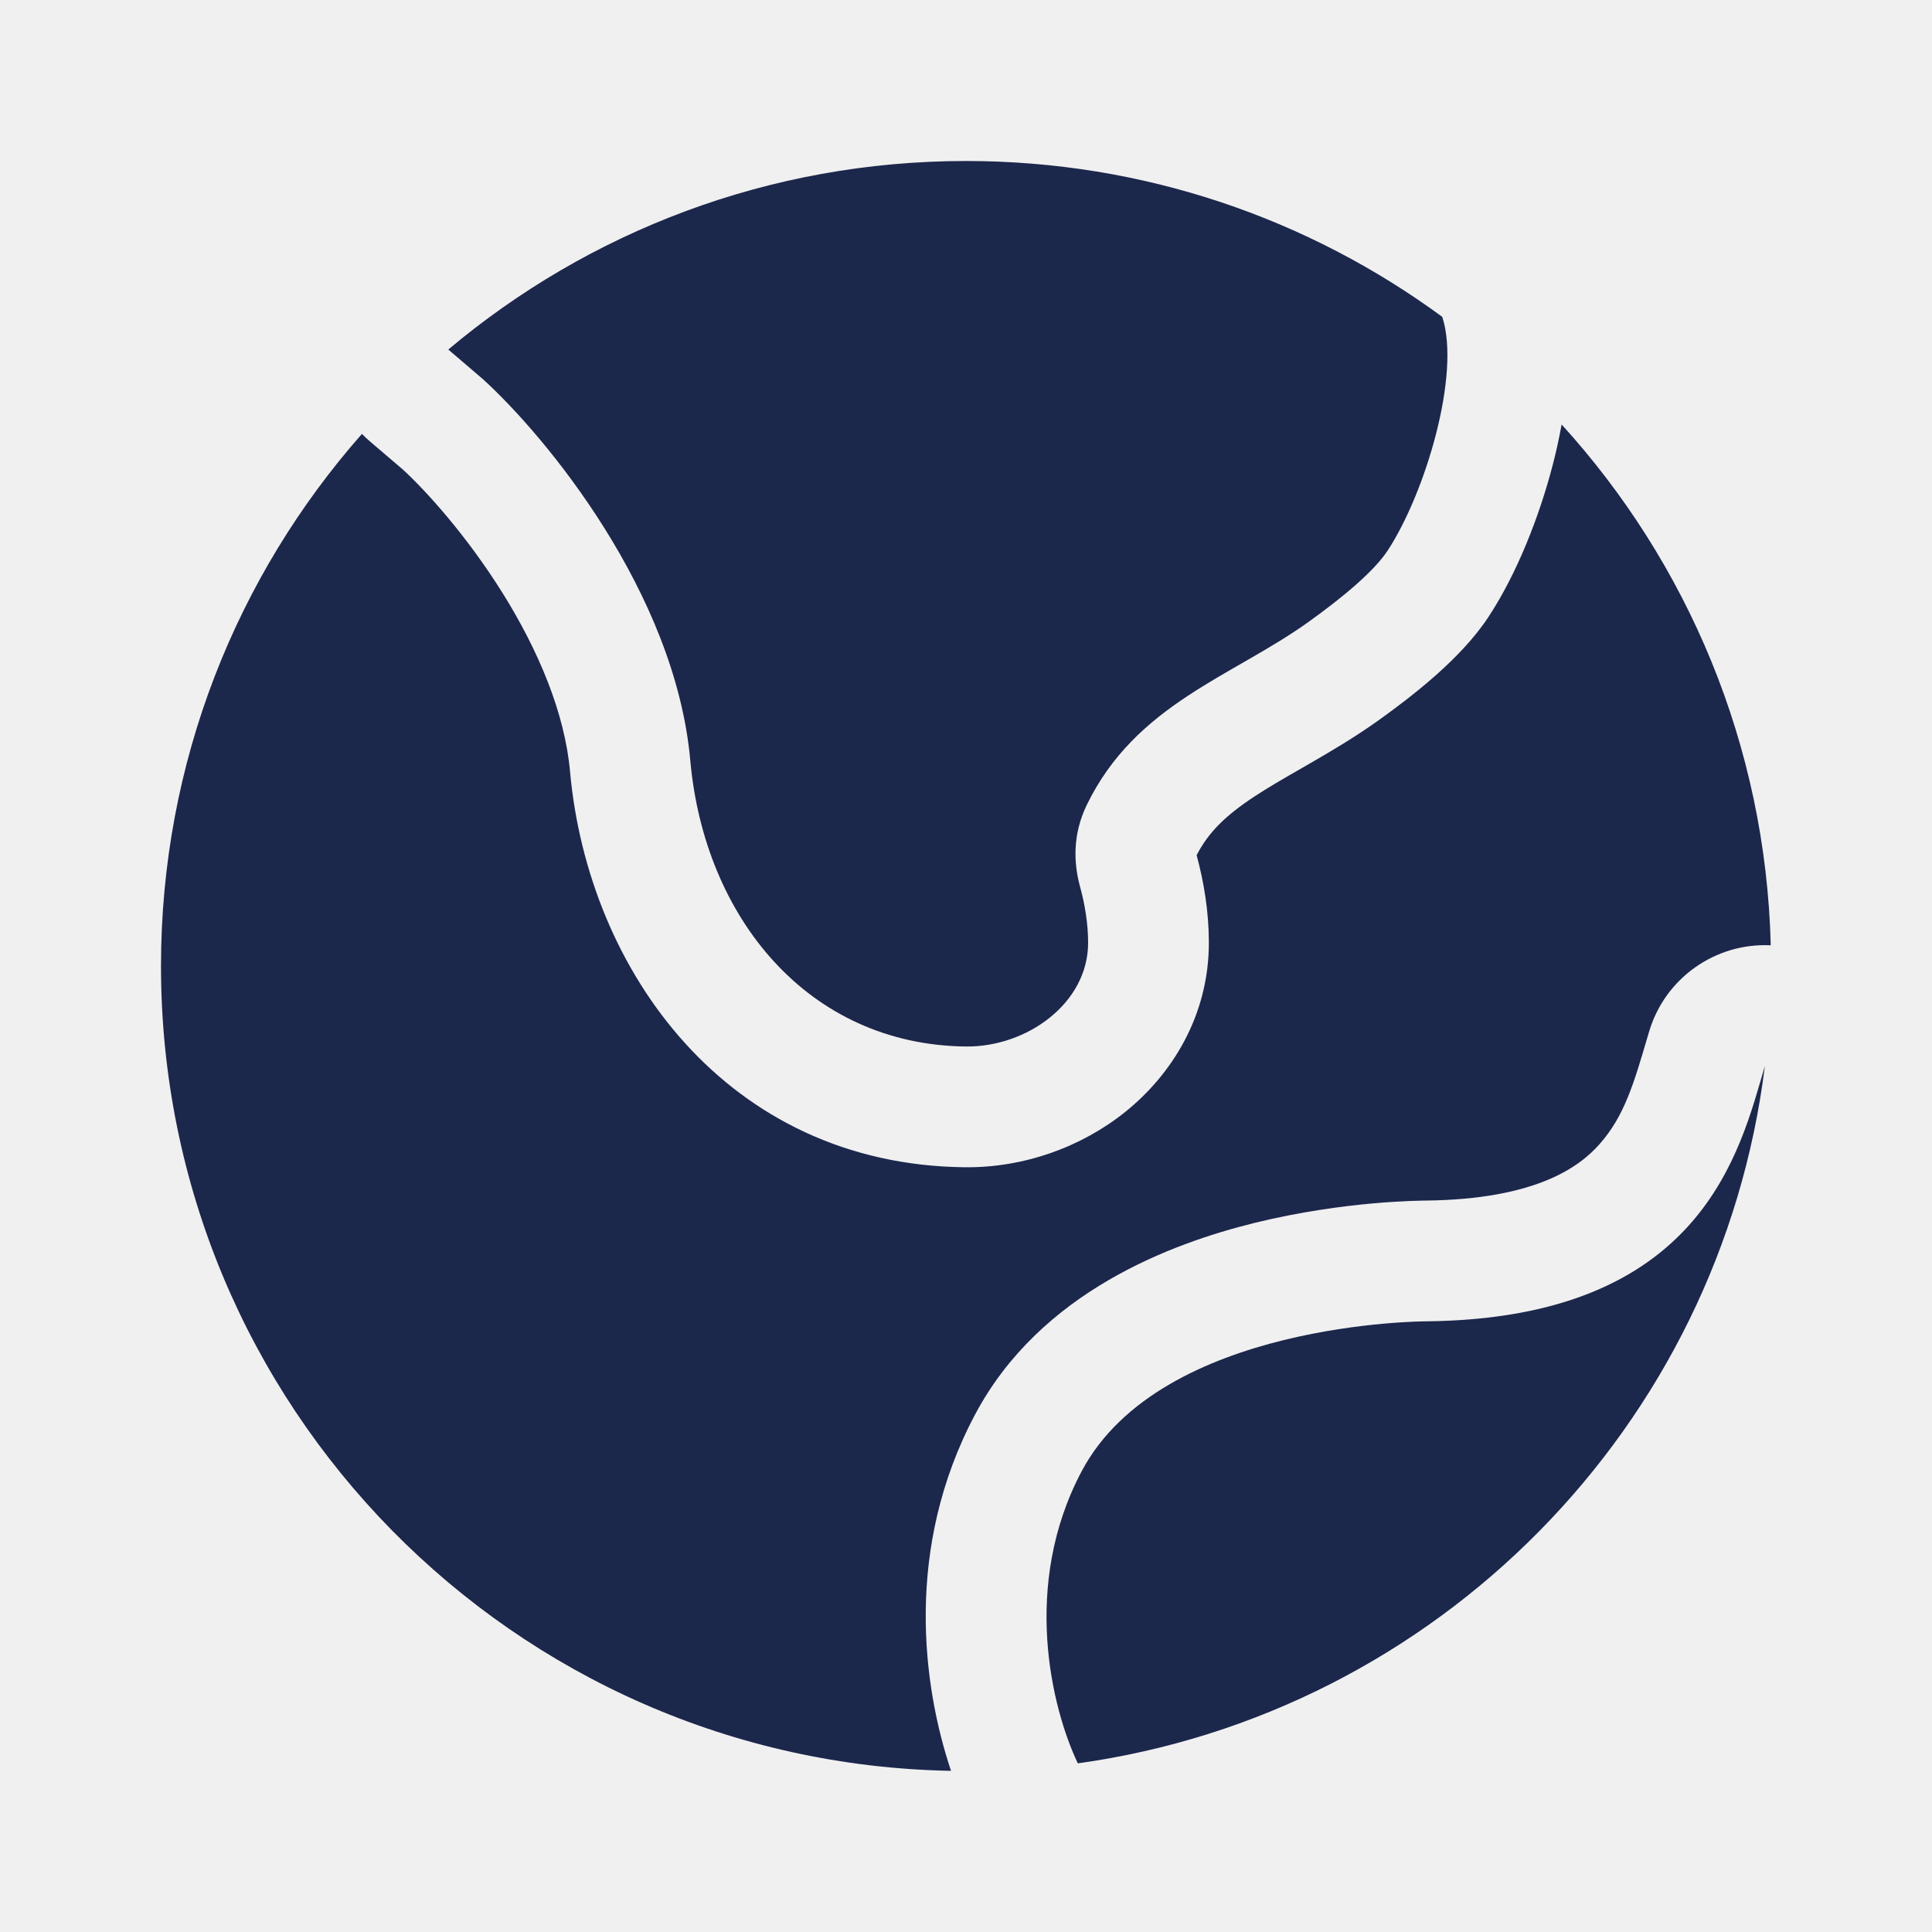
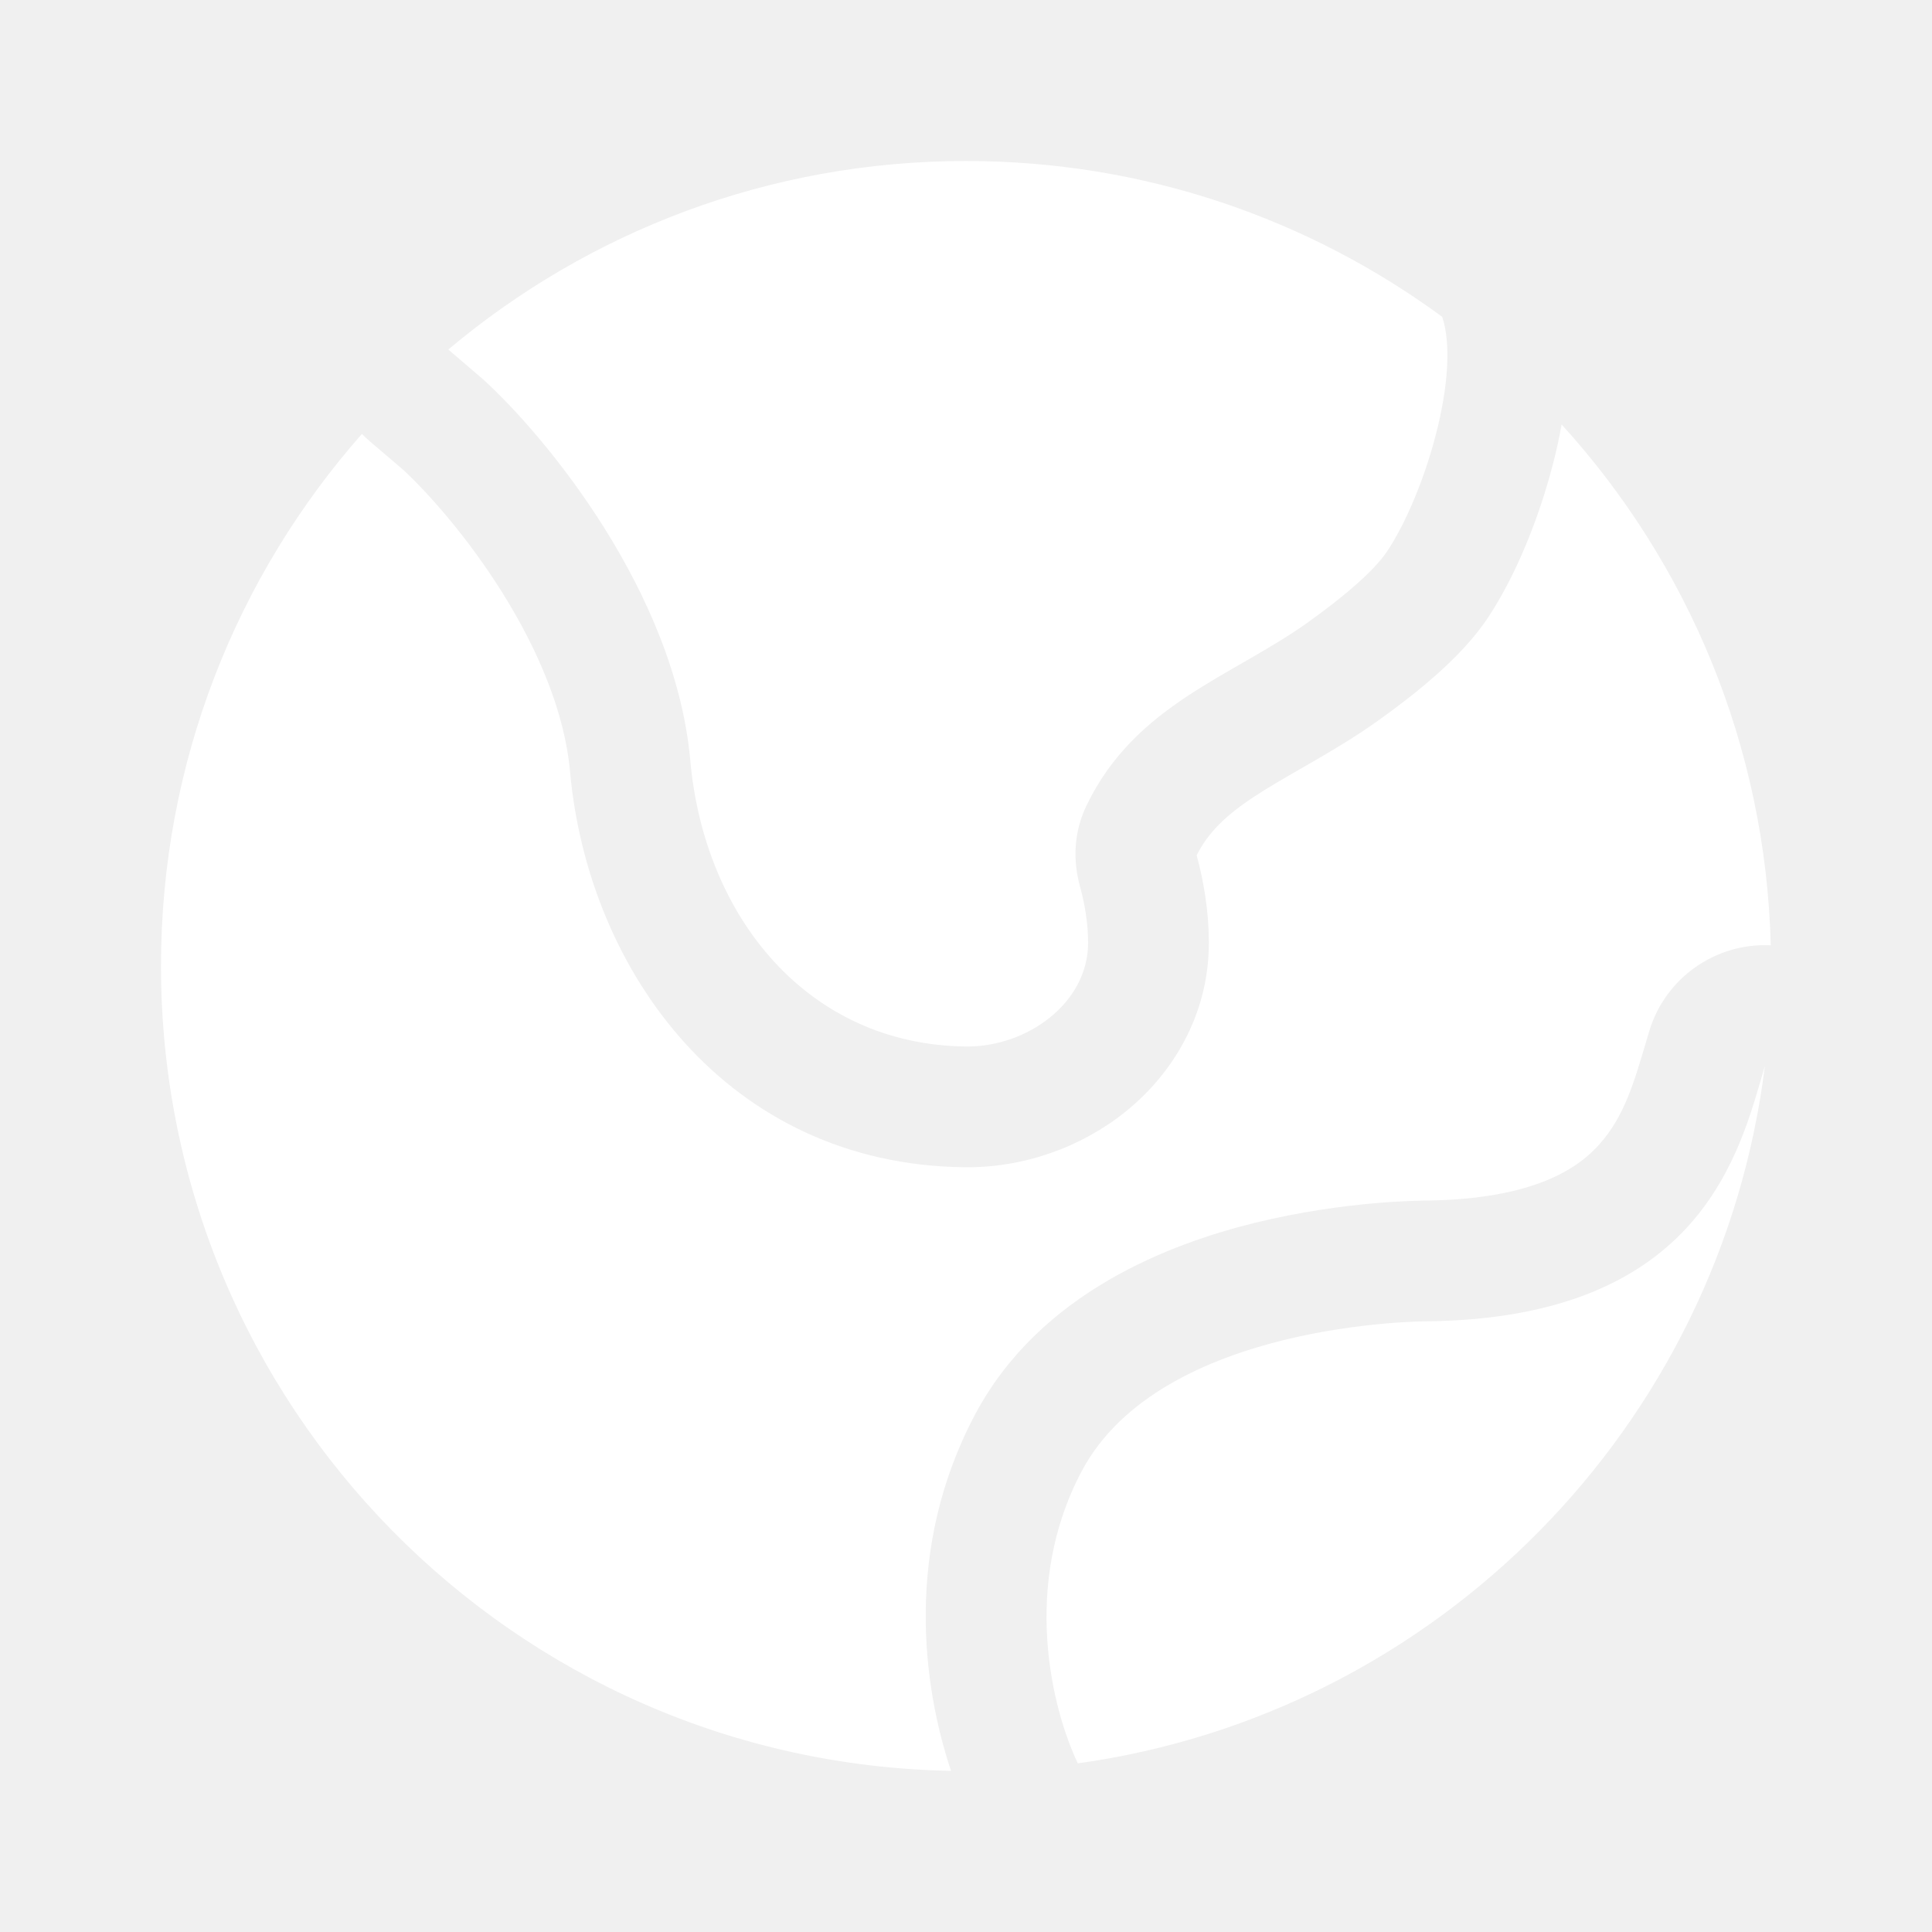
<svg xmlns="http://www.w3.org/2000/svg" width="800px" height="800px" viewBox="0 0 24 24" fill="none">
-   <path d="M13.437 18.276C14.425 16.414 17.718 16.414 17.718 16.414C21.15 16.378 21.614 14.294 21.924 13.241C21.369 17.723 17.849 21.285 13.389 21.905C13.066 21.226 12.684 19.695 13.437 18.276Z" fill="#1C274C" />
-   <path d="M5.006 5.834L4.594 5.482C4.56 5.453 4.527 5.422 4.496 5.39C2.943 7.152 2 9.466 2 12C2 17.461 6.377 21.899 11.814 21.998C11.461 20.944 11.23 19.234 12.112 17.573C12.922 16.047 14.552 15.446 15.59 15.19C16.157 15.051 16.678 14.983 17.054 14.949C17.244 14.932 17.402 14.924 17.516 14.919C17.573 14.917 17.619 14.916 17.653 14.915L17.695 14.914L17.706 14.914C19.087 14.899 19.623 14.492 19.87 14.213C20.176 13.869 20.296 13.46 20.463 12.892L20.485 12.818C20.683 12.145 21.316 11.709 21.997 11.743C21.934 9.254 20.961 6.99 19.399 5.273C19.367 5.45 19.33 5.616 19.292 5.762C19.122 6.423 18.838 7.137 18.488 7.667C18.146 8.186 17.539 8.65 17.136 8.94C16.831 9.159 16.519 9.341 16.263 9.489L16.171 9.542C15.939 9.675 15.755 9.781 15.579 9.897C15.223 10.132 15.01 10.341 14.865 10.624C14.953 10.946 15.016 11.317 15.017 11.704C15.019 12.626 14.547 13.354 13.984 13.808C13.429 14.255 12.711 14.508 11.984 14.5C9.034 14.468 7.304 12.061 7.081 9.582C7.016 8.861 6.692 8.084 6.239 7.36C5.798 6.656 5.3 6.105 5.006 5.834Z" fill="#1C274C" />
-   <path d="M8.575 9.447C8.388 7.363 6.781 5.421 6 4.711L5.569 4.342C7.308 2.88 9.551 2 12 2C14.214 2 16.259 2.719 17.916 3.936C18.15 4.647 17.704 6.132 17.236 6.842C17.066 7.099 16.682 7.419 16.26 7.722C15.31 8.405 14.11 8.743 13.5 10C13.326 10.36 13.334 10.711 13.417 11.016C13.478 11.236 13.516 11.475 13.517 11.708C13.519 12.463 12.755 13.008 12 13C10.036 12.979 8.75 11.396 8.575 9.447Z" fill="#1C274C" />
+   <path d="M13.437 18.276C14.425 16.414 17.718 16.414 17.718 16.414C21.15 16.378 21.614 14.294 21.924 13.241C21.369 17.723 17.849 21.285 13.389 21.905C13.066 21.226 12.684 19.695 13.437 18.276Z" fill="#ffffff" />
+   <path d="M5.006 5.834L4.594 5.482C4.56 5.453 4.527 5.422 4.496 5.39C2.943 7.152 2 9.466 2 12C2 17.461 6.377 21.899 11.814 21.998C11.461 20.944 11.23 19.234 12.112 17.573C12.922 16.047 14.552 15.446 15.59 15.19C16.157 15.051 16.678 14.983 17.054 14.949C17.244 14.932 17.402 14.924 17.516 14.919C17.573 14.917 17.619 14.916 17.653 14.915L17.695 14.914L17.706 14.914C19.087 14.899 19.623 14.492 19.87 14.213C20.176 13.869 20.296 13.46 20.463 12.892L20.485 12.818C20.683 12.145 21.316 11.709 21.997 11.743C21.934 9.254 20.961 6.99 19.399 5.273C19.367 5.45 19.33 5.616 19.292 5.762C19.122 6.423 18.838 7.137 18.488 7.667C18.146 8.186 17.539 8.65 17.136 8.94C16.831 9.159 16.519 9.341 16.263 9.489L16.171 9.542C15.939 9.675 15.755 9.781 15.579 9.897C15.223 10.132 15.01 10.341 14.865 10.624C14.953 10.946 15.016 11.317 15.017 11.704C15.019 12.626 14.547 13.354 13.984 13.808C13.429 14.255 12.711 14.508 11.984 14.5C9.034 14.468 7.304 12.061 7.081 9.582C7.016 8.861 6.692 8.084 6.239 7.36C5.798 6.656 5.3 6.105 5.006 5.834Z" fill="#ffffff" />
+   <path d="M8.575 9.447C8.388 7.363 6.781 5.421 6 4.711L5.569 4.342C7.308 2.88 9.551 2 12 2C14.214 2 16.259 2.719 17.916 3.936C18.15 4.647 17.704 6.132 17.236 6.842C17.066 7.099 16.682 7.419 16.26 7.722C15.31 8.405 14.11 8.743 13.5 10C13.326 10.36 13.334 10.711 13.417 11.016C13.478 11.236 13.516 11.475 13.517 11.708C13.519 12.463 12.755 13.008 12 13C10.036 12.979 8.75 11.396 8.575 9.447Z" fill="#ffffff" />
</svg>
